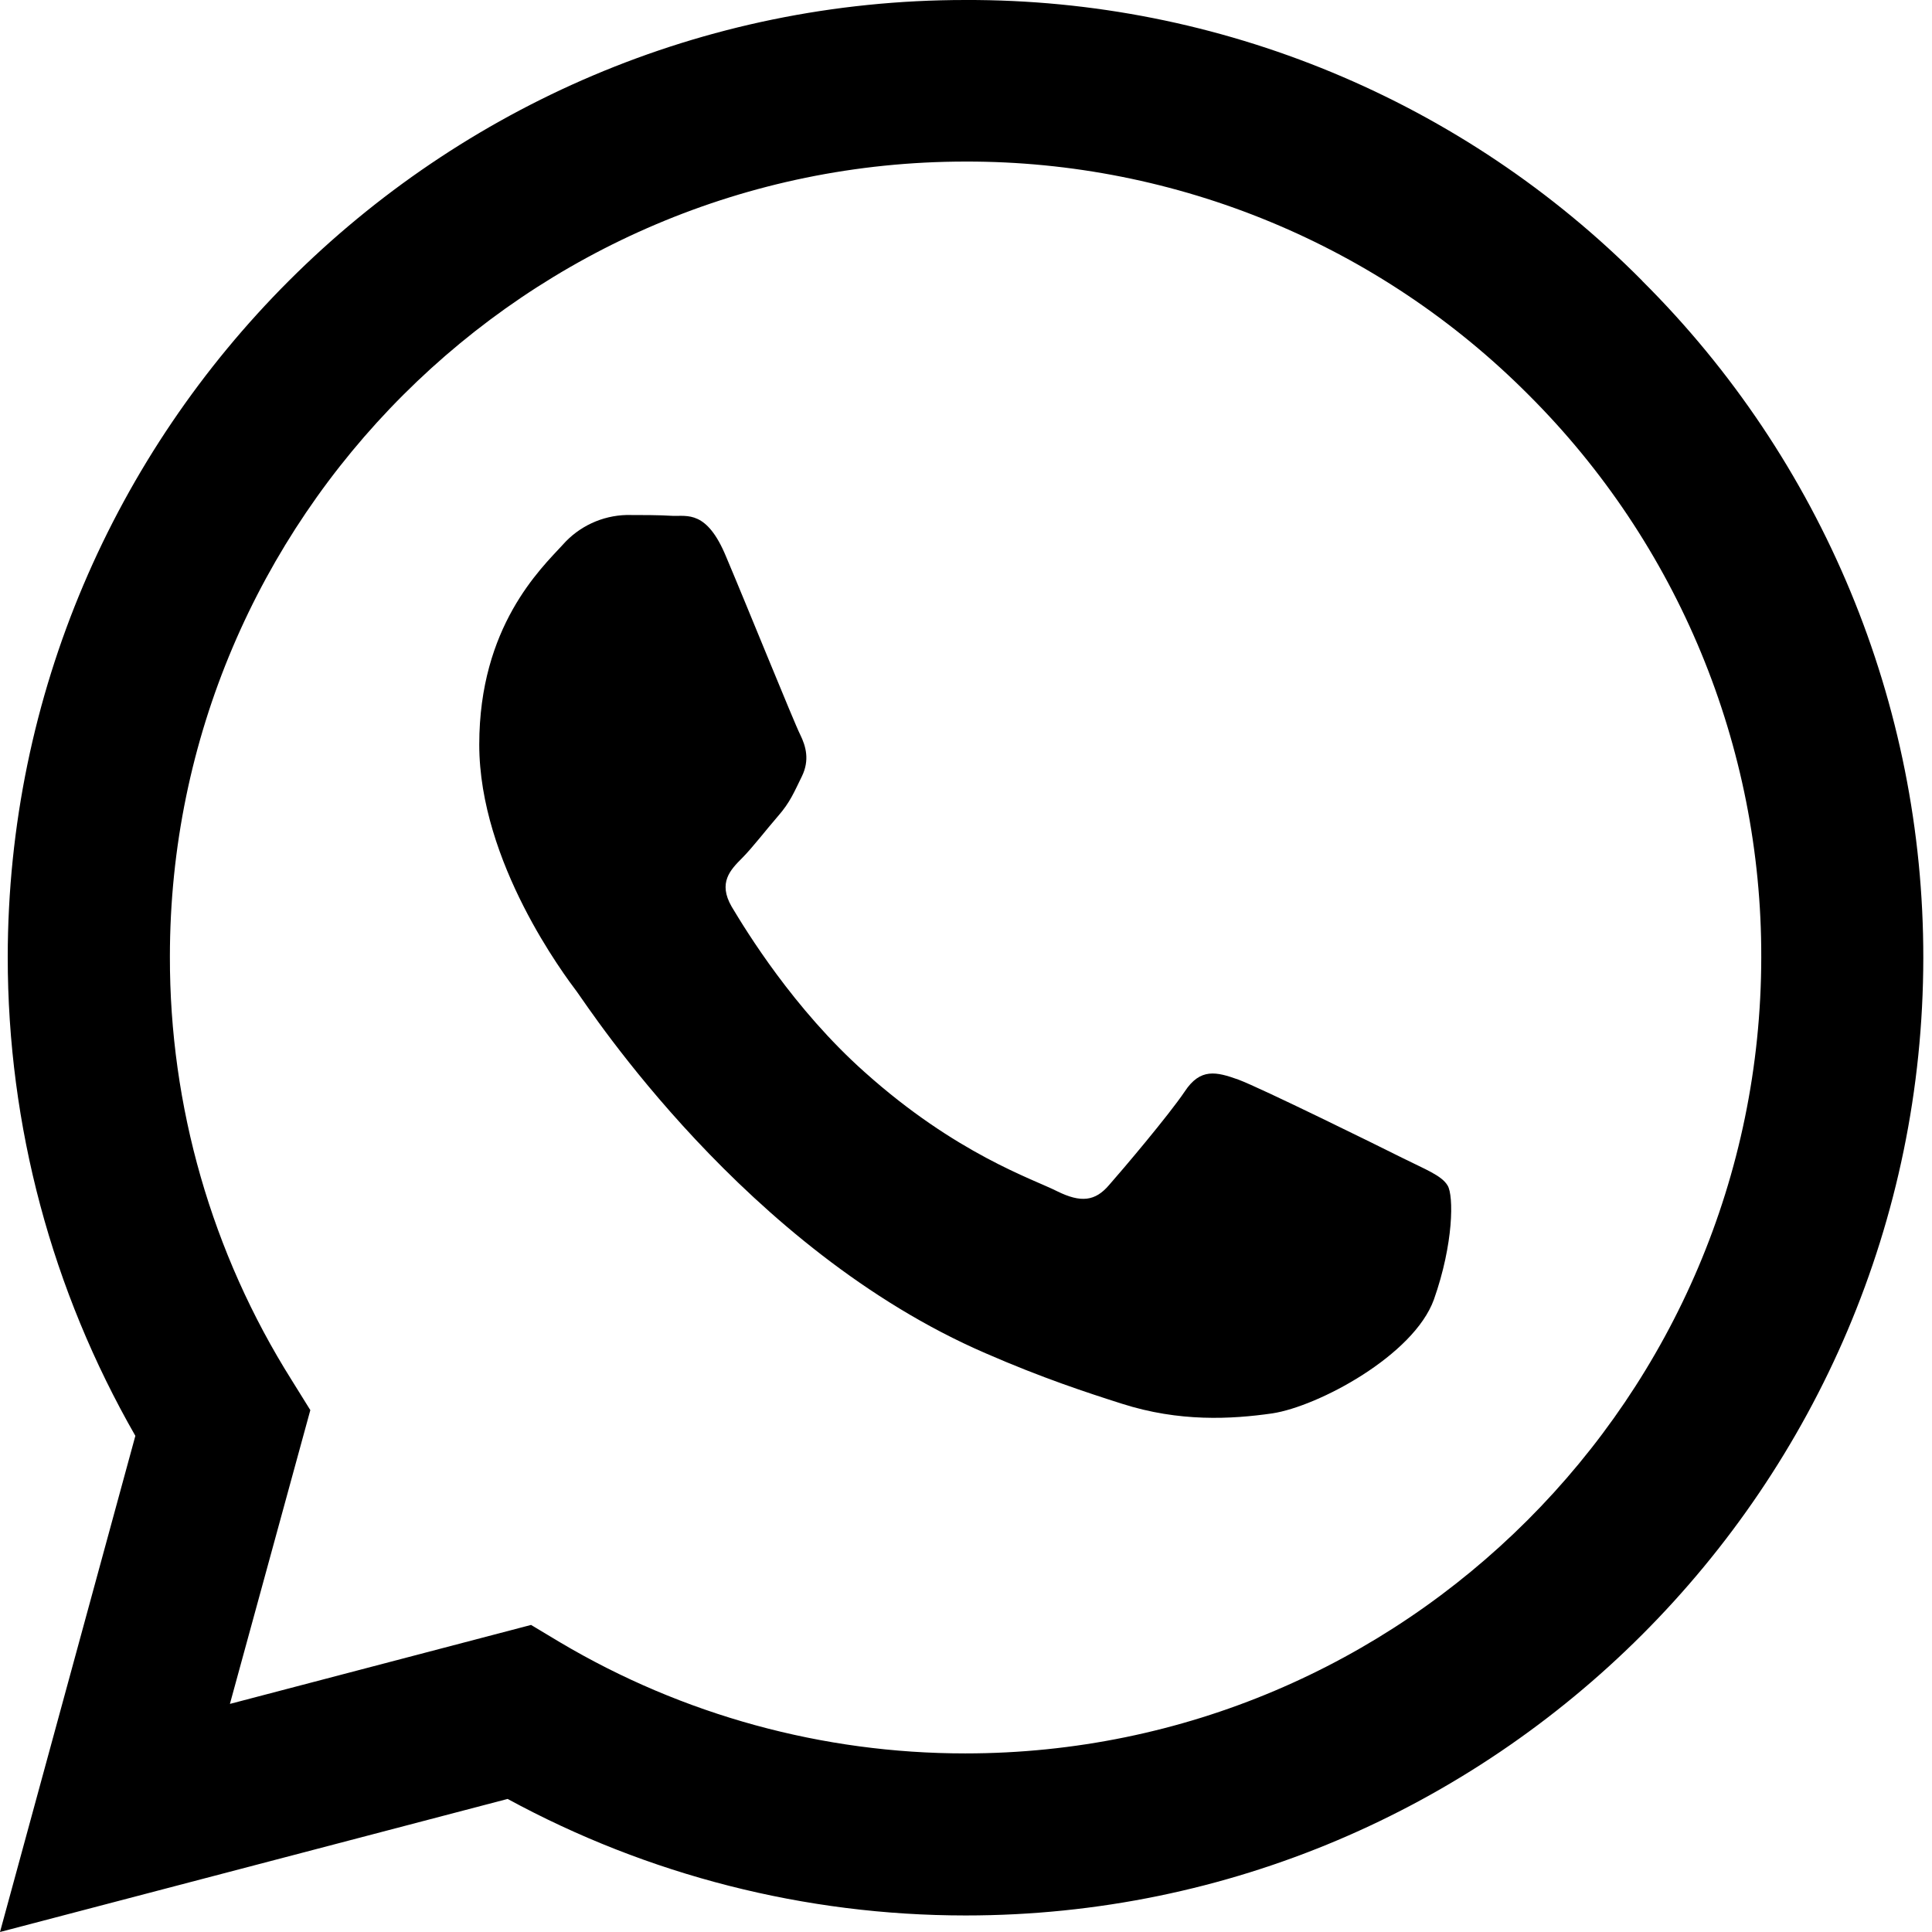
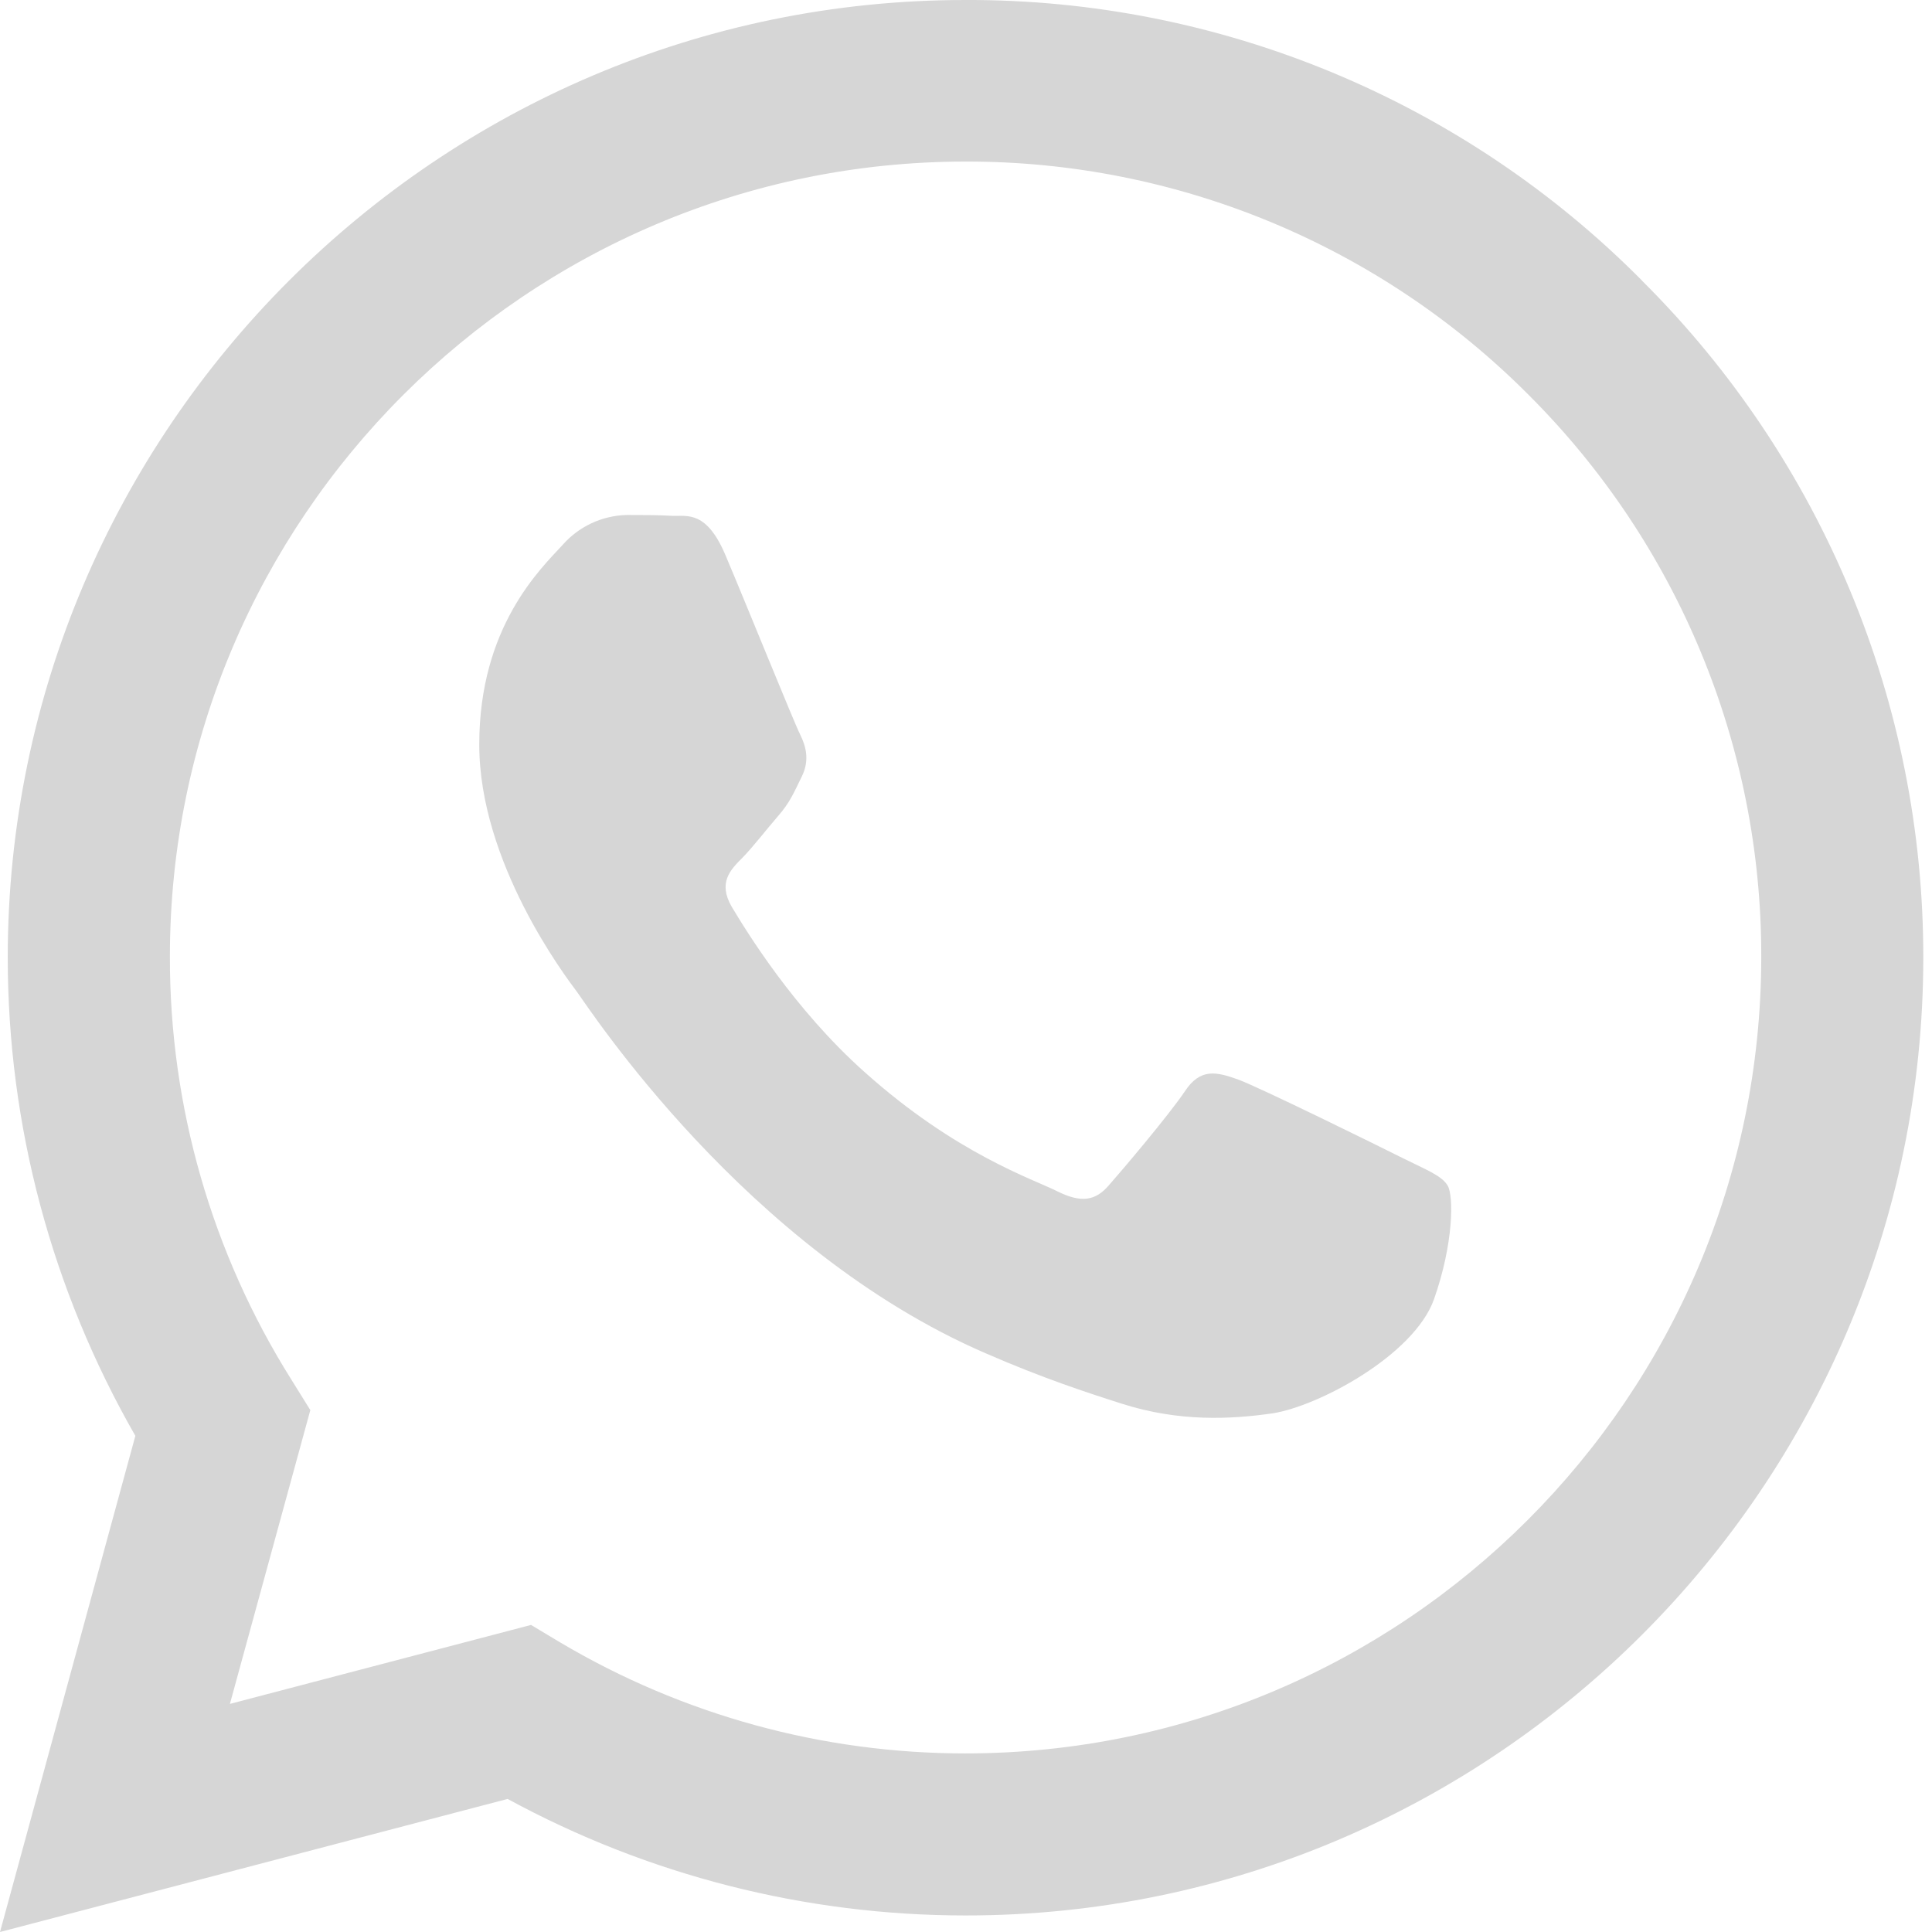
- <svg xmlns="http://www.w3.org/2000/svg" width="16" height="16" fill="currentColor" class="bi bi-whatsapp" viewBox="0 0 16 16">
+ <svg xmlns="http://www.w3.org/2000/svg" width="16" height="16" fill="#d6d6d6" class="bi bi-whatsapp" viewBox="0 0 16 16">
  <path d="M13.601 2.326A7.854 7.854 0 0 0 7.994 0C3.627 0 .068 3.558.064 7.926c0 1.399.366 2.76 1.057 3.965L0 16l4.204-1.102a7.933 7.933 0 0 0 3.79.965h.004c4.368 0 7.926-3.558 7.93-7.93A7.898 7.898 0 0 0 13.6 2.326zM7.994 14.521a6.573 6.573 0 0 1-3.356-.92l-.24-.144-2.494.654.666-2.433-.156-.251a6.56 6.56 0 0 1-1.007-3.505c0-3.626 2.957-6.584 6.591-6.584a6.56 6.56 0 0 1 4.66 1.931 6.557 6.557 0 0 1 1.928 4.66c-.004 3.639-2.961 6.592-6.592 6.592zm3.615-4.934c-.197-.099-1.17-.578-1.353-.646-.182-.065-.315-.099-.445.099-.133.197-.513.646-.627.775-.114.133-.232.148-.43.05-.197-.1-.836-.308-1.592-.985-.59-.525-.985-1.175-1.103-1.372-.114-.198-.011-.304.088-.403.087-.088.197-.232.296-.346.1-.114.133-.198.198-.33.065-.134.034-.248-.015-.347-.05-.099-.445-1.076-.612-1.47-.16-.389-.323-.335-.445-.34-.114-.007-.247-.007-.38-.007a.729.729 0 0 0-.529.247c-.182.198-.691.677-.691 1.654 0 .977.71 1.916.81 2.049.098.133 1.394 2.132 3.383 2.992.47.205.84.326 1.129.418.475.152.904.129 1.246.08.38-.058 1.171-.48 1.338-.943.164-.464.164-.86.114-.943-.049-.084-.182-.133-.38-.232z" />
</svg>
